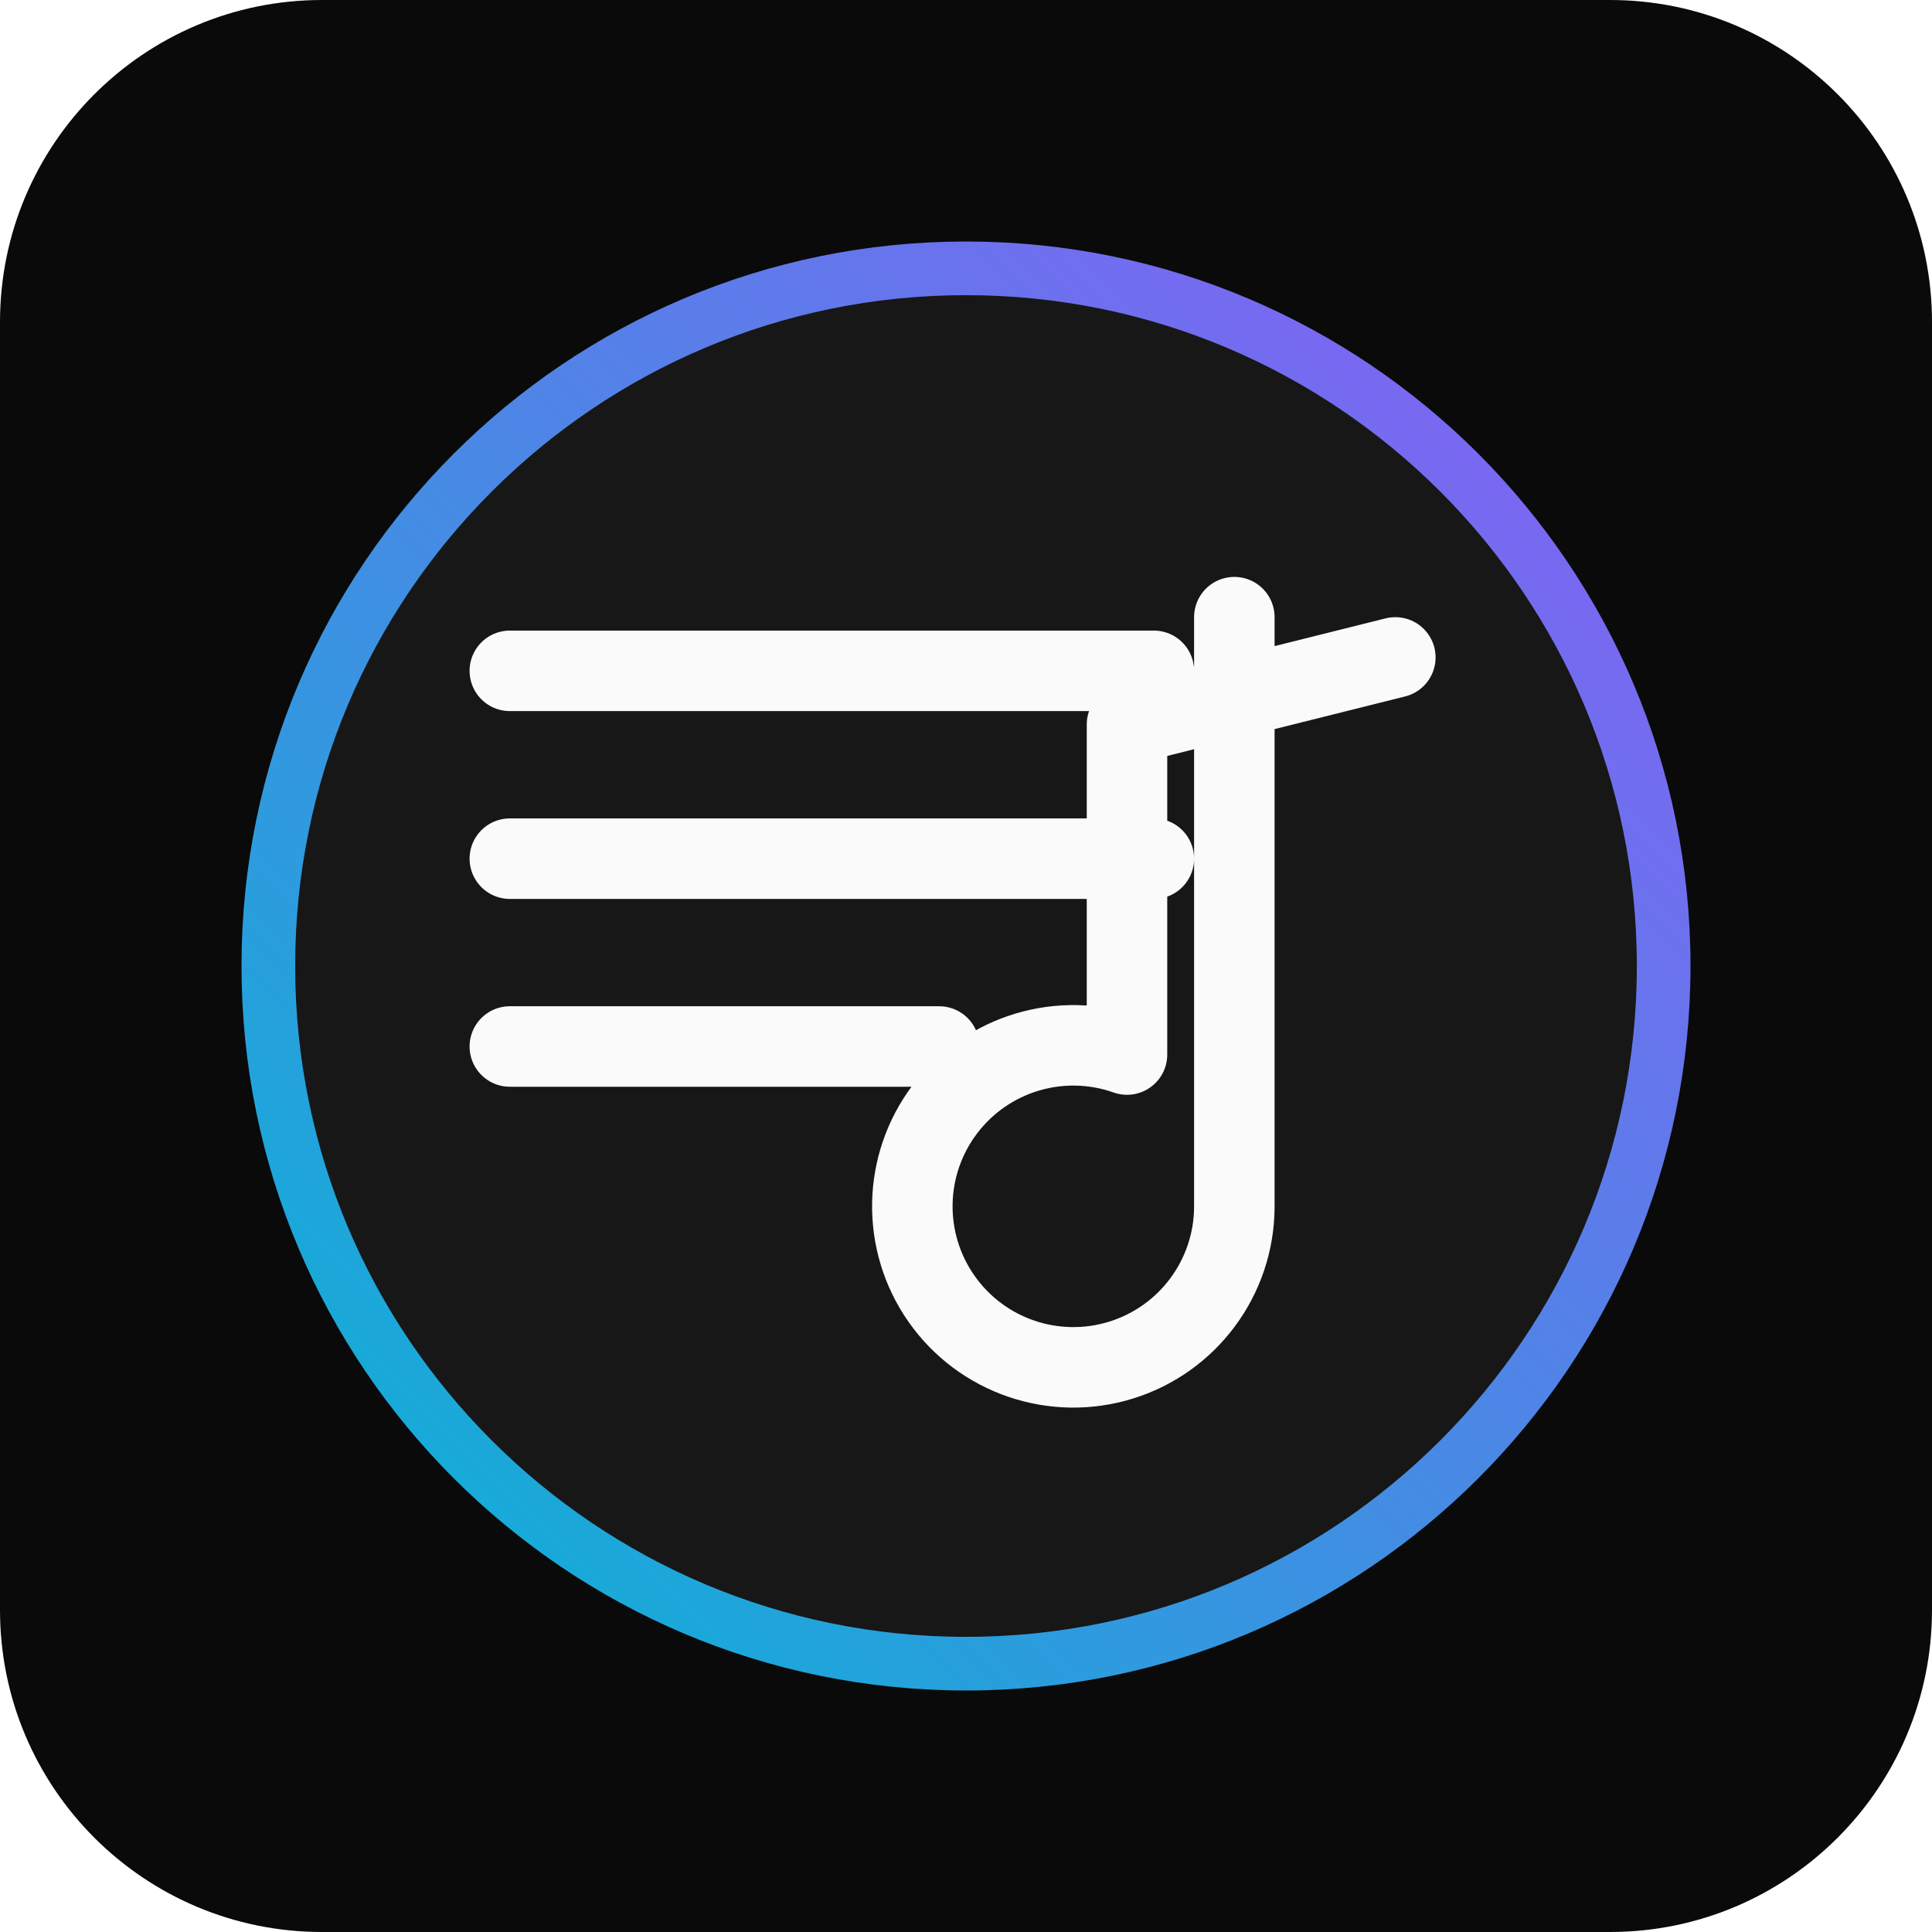
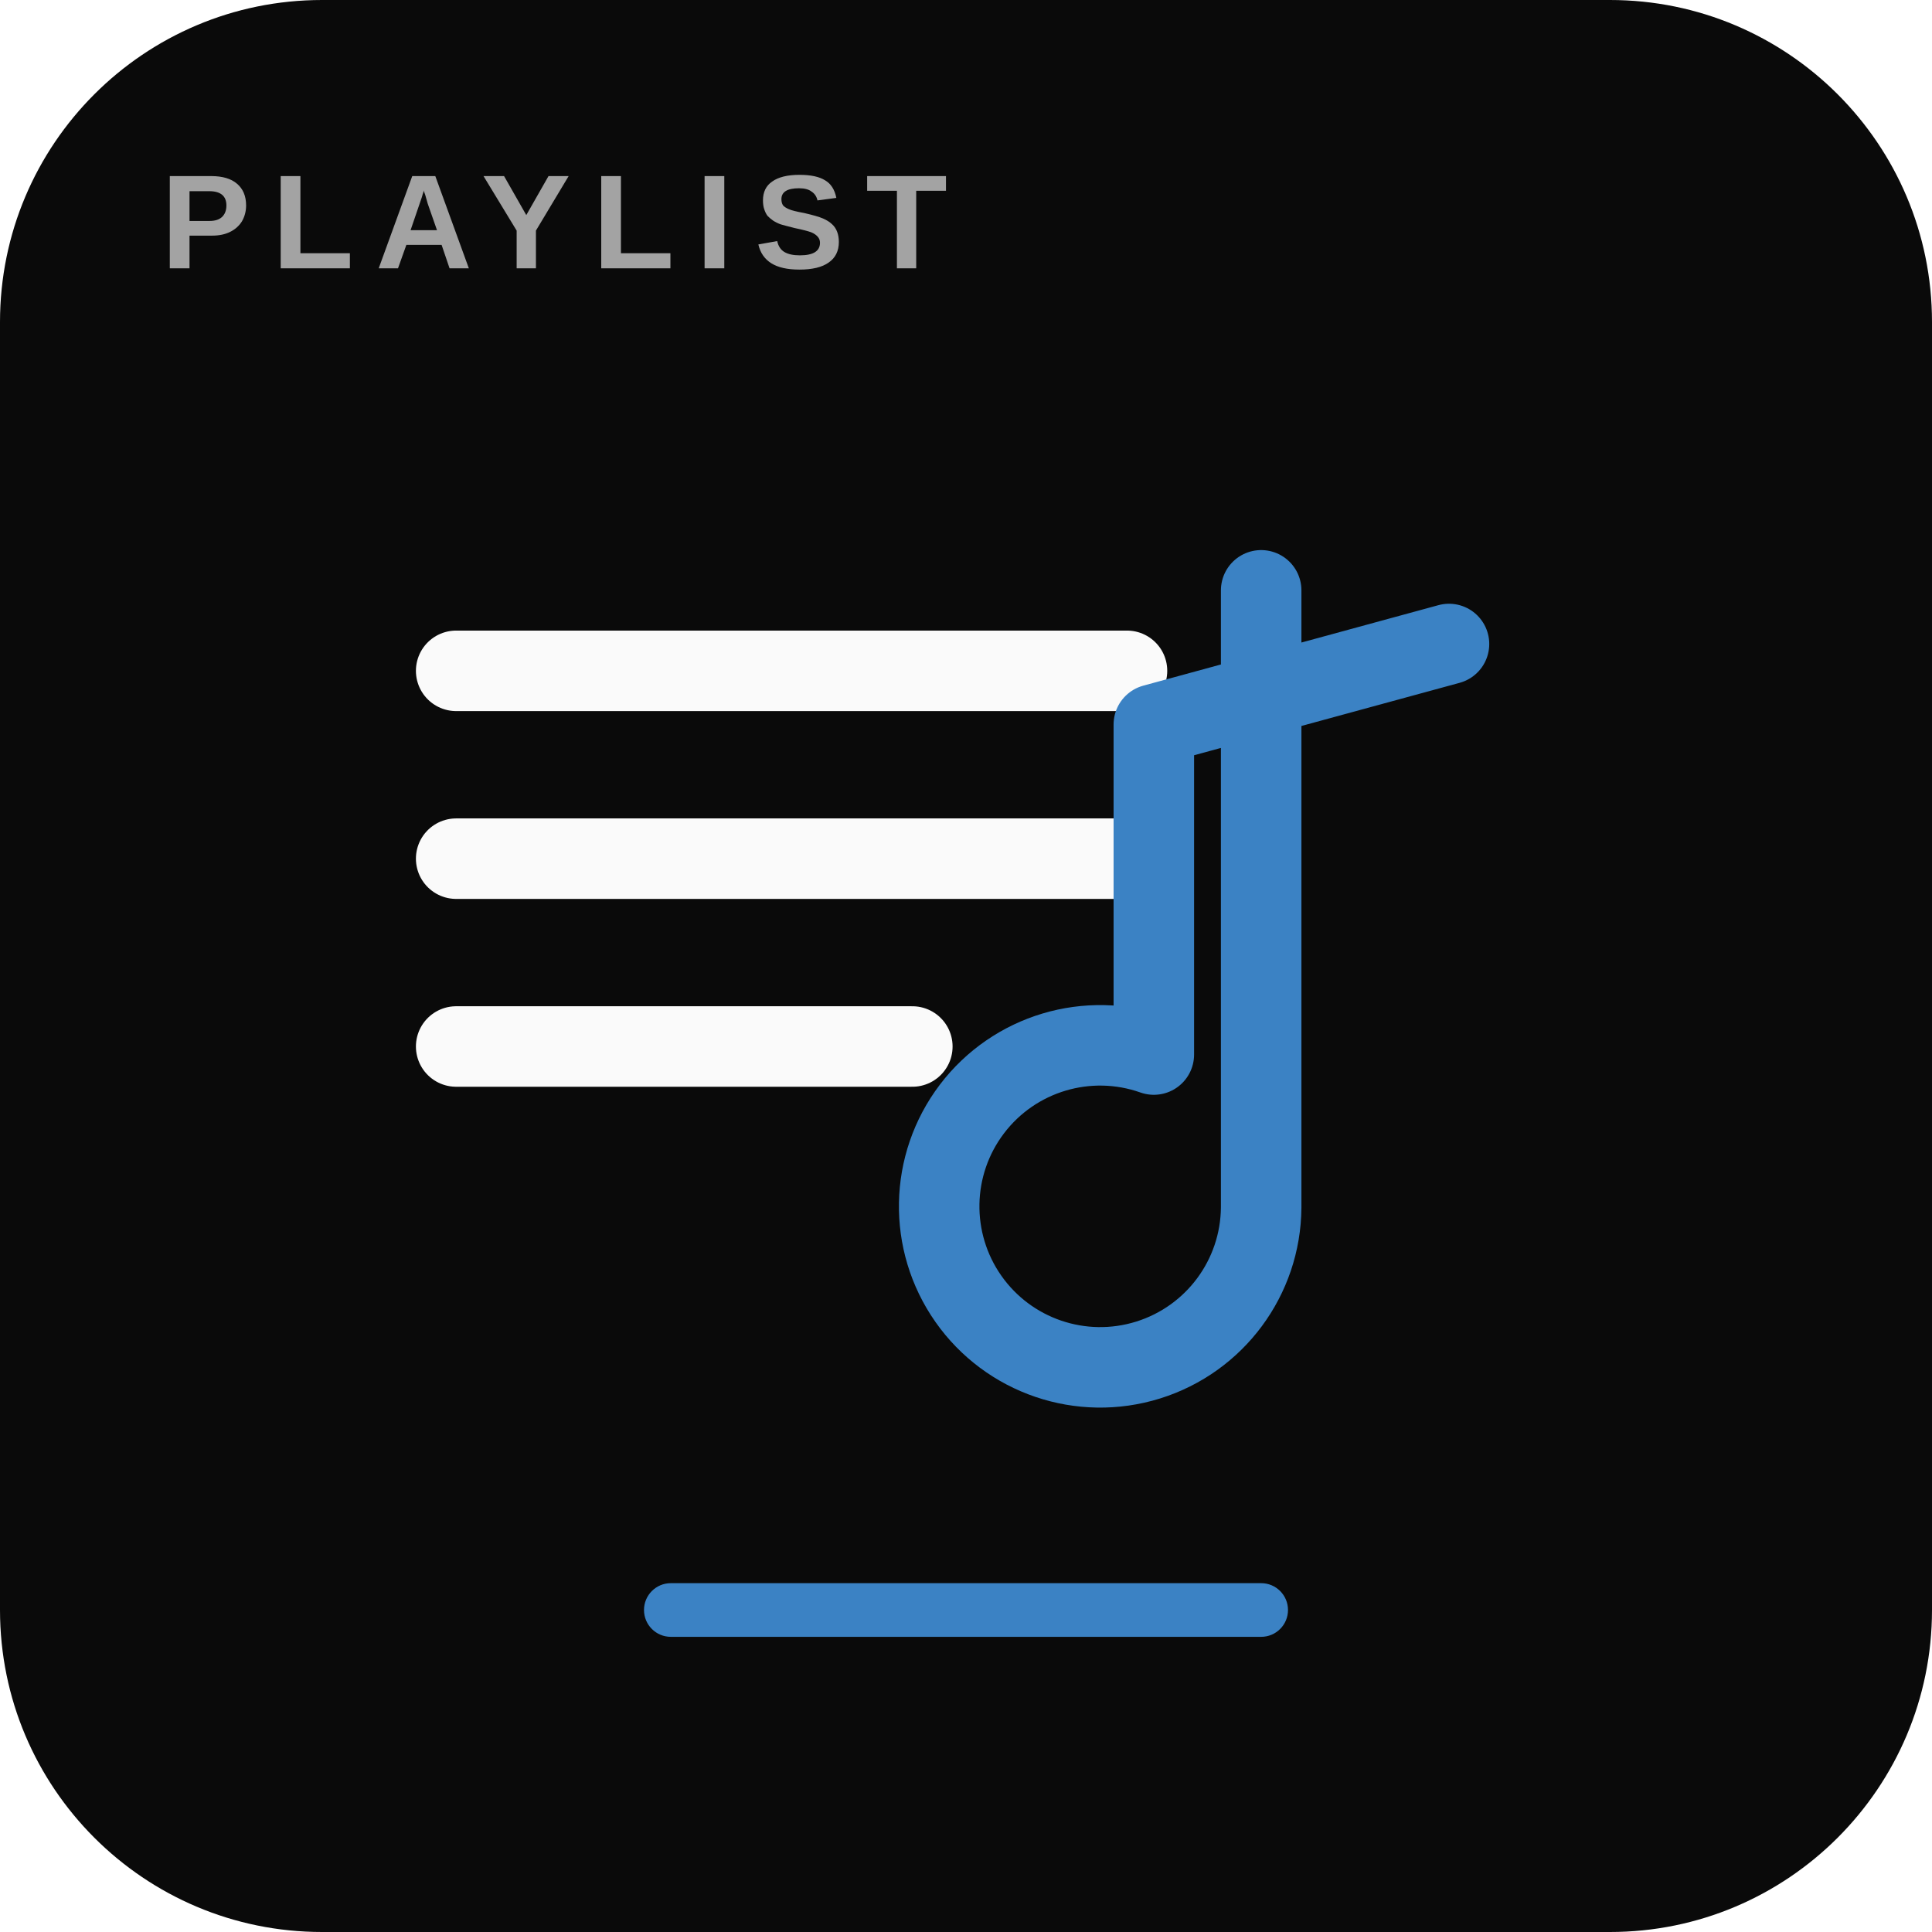
<svg xmlns="http://www.w3.org/2000/svg" width="72" height="72" viewBox="0 0 72 72">
-   <defs>
-     <linearGradient id="g" gradientUnits="userSpaceOnUse" x1="10" y1="62" x2="62" y2="10">
-       <stop stop-color="#06b6d4" />
-       <stop offset="1" stop-color="#8b5cf6" />
-     </linearGradient>
-   </defs>
  <rect width="72" height="72" rx="12" fill="#0a0a0a" />
-   <circle cx="36" cy="36" r="26" fill="#171717" stroke="url(#g)" stroke-width="2" />
-   <path d="M19 25h24M19 32h24M19 39h16M46 23v22a6 6 0 1 1-4-5.7V27l10-2.5" fill="none" stroke="#fafafa" stroke-linecap="round" stroke-linejoin="round" stroke-width="3" />
+   <text x="6" y="10" font-family="Arial,sans-serif" font-size="5" font-weight="700" letter-spacing=".8" fill="#a3a3a3">PLAYLIST</text>
+   <path d="M17 25h25M17 32h25M17 39h17" fill="none" stroke="#fafafa" stroke-linecap="round" stroke-width="3" />
+   <path d="M47 22v23a6 6 0 1 1-4-5.7V27l11-3" fill="none" stroke="#3b82c4" stroke-linecap="round" stroke-linejoin="round" stroke-width="3" />
+   <rect x="24" y="59" width="24" height="2" rx="1" fill="#3b82c4" />
</svg>
